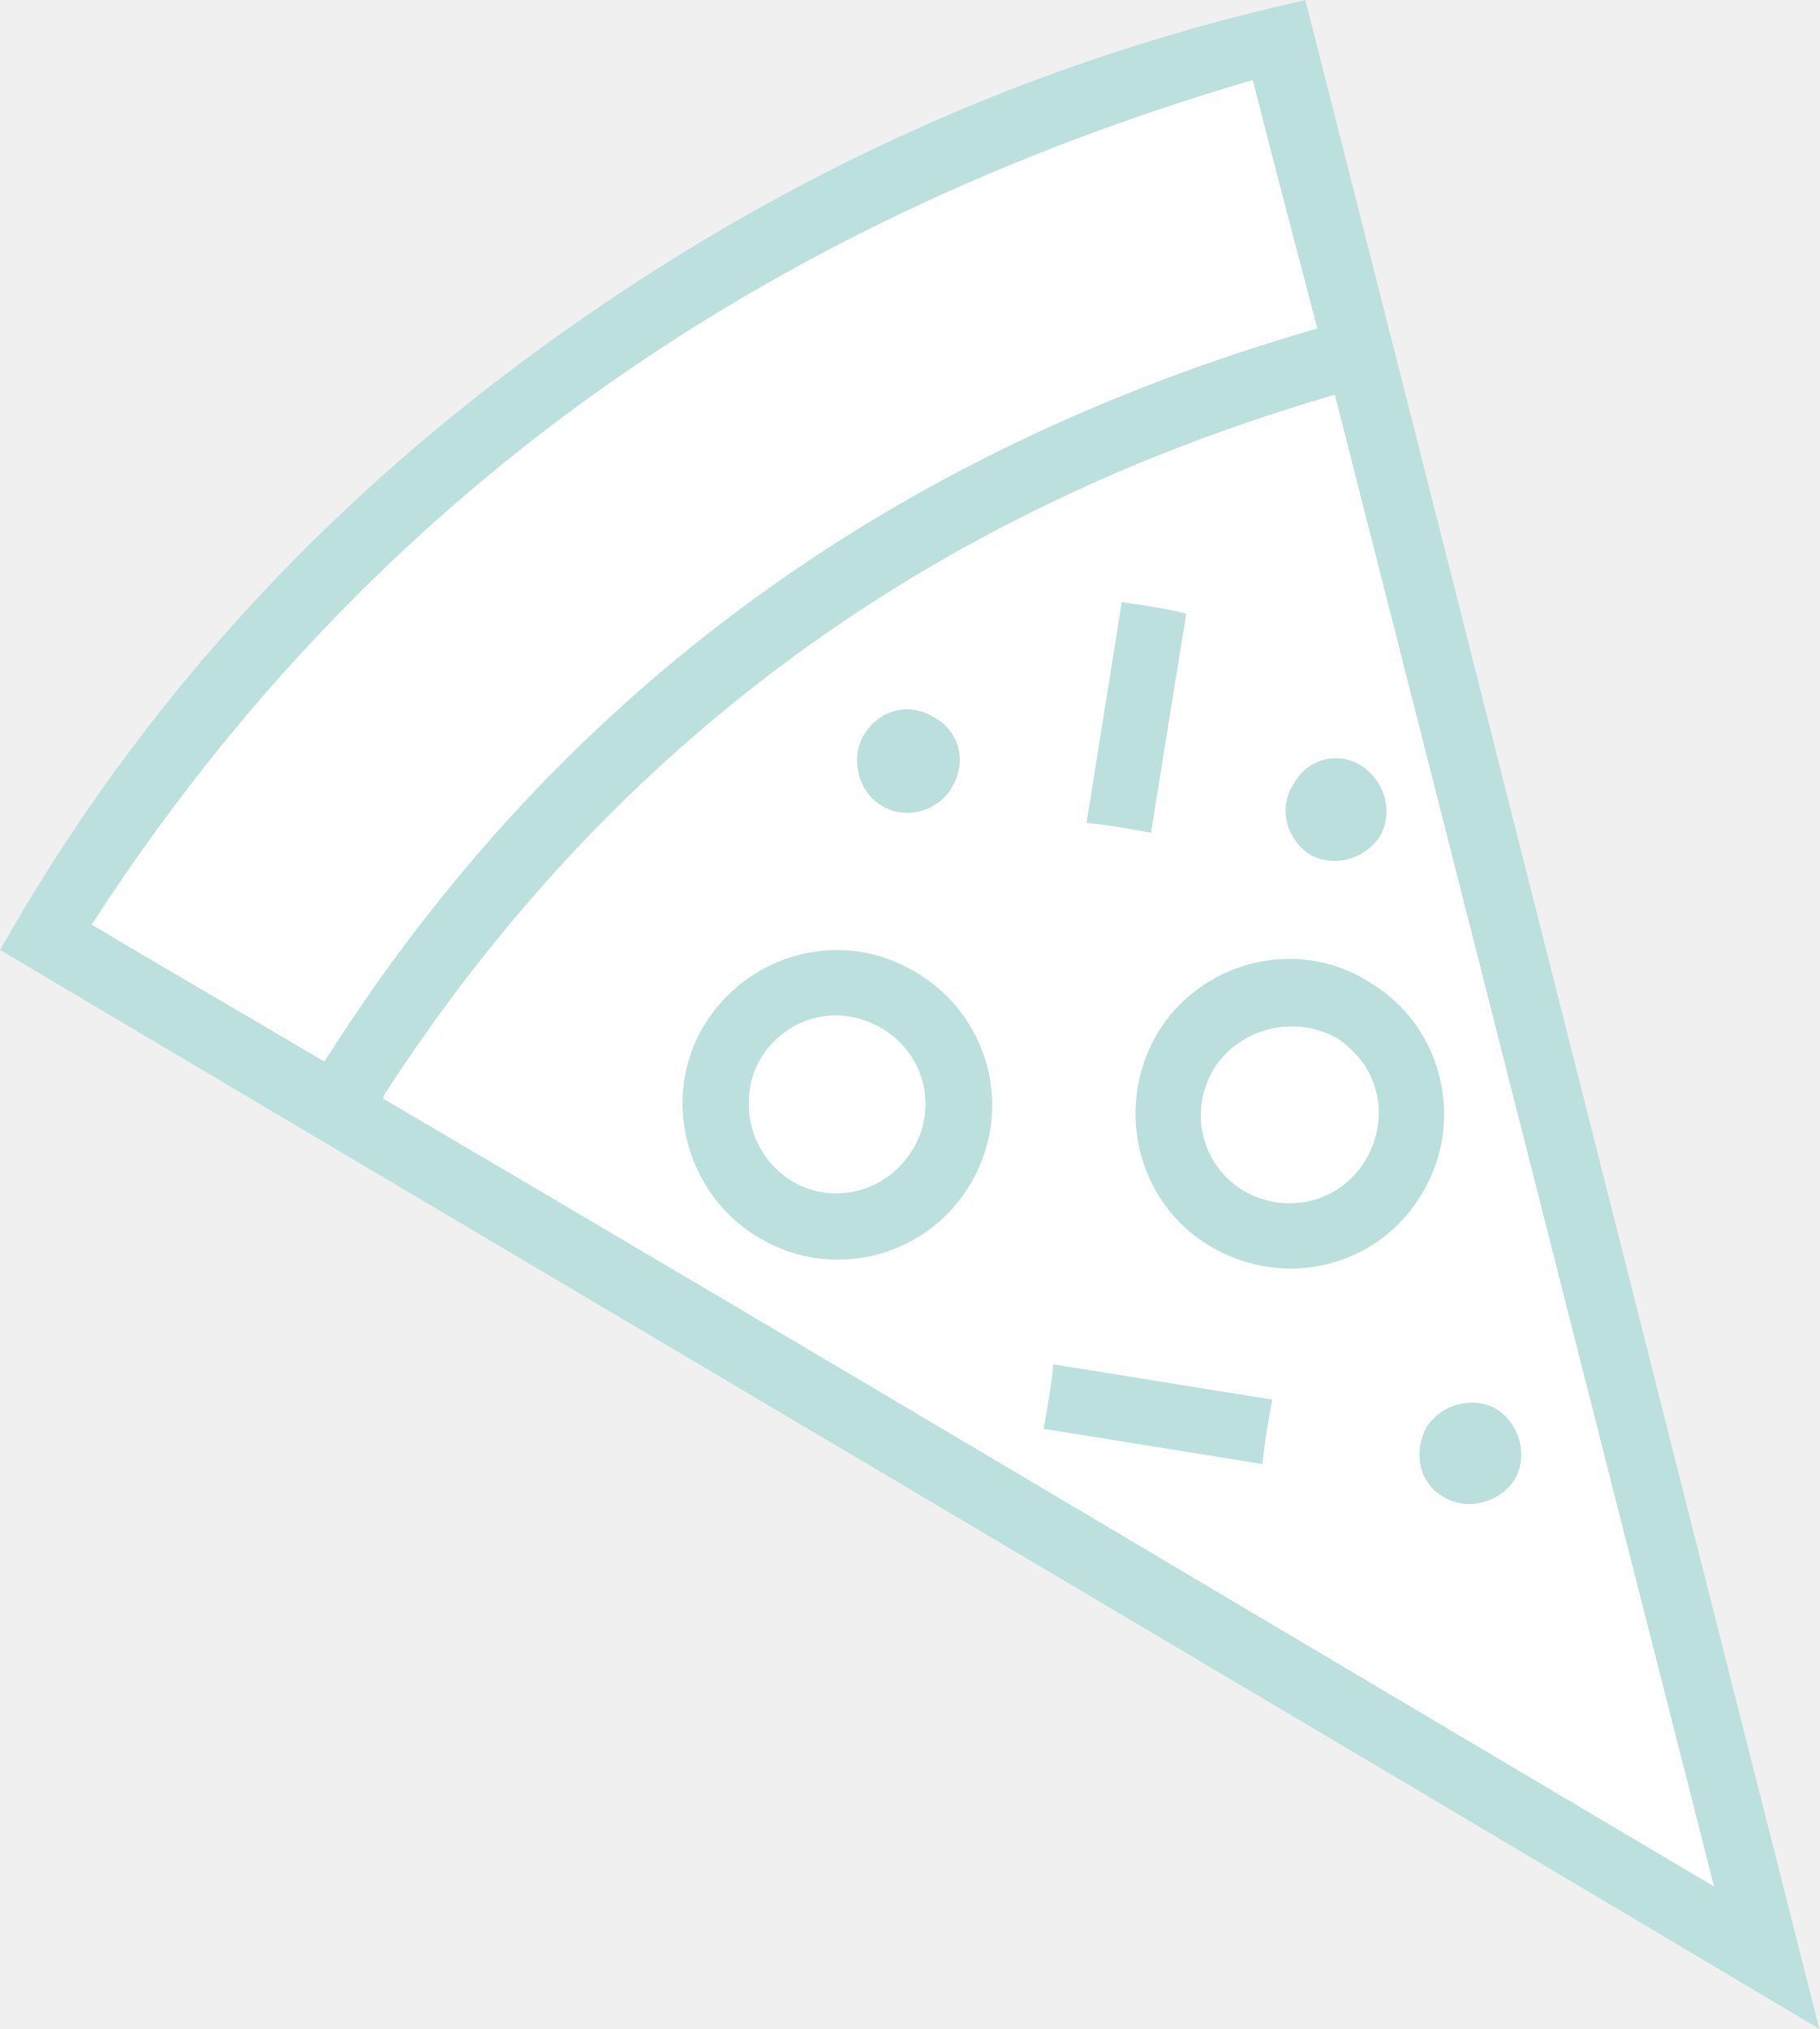
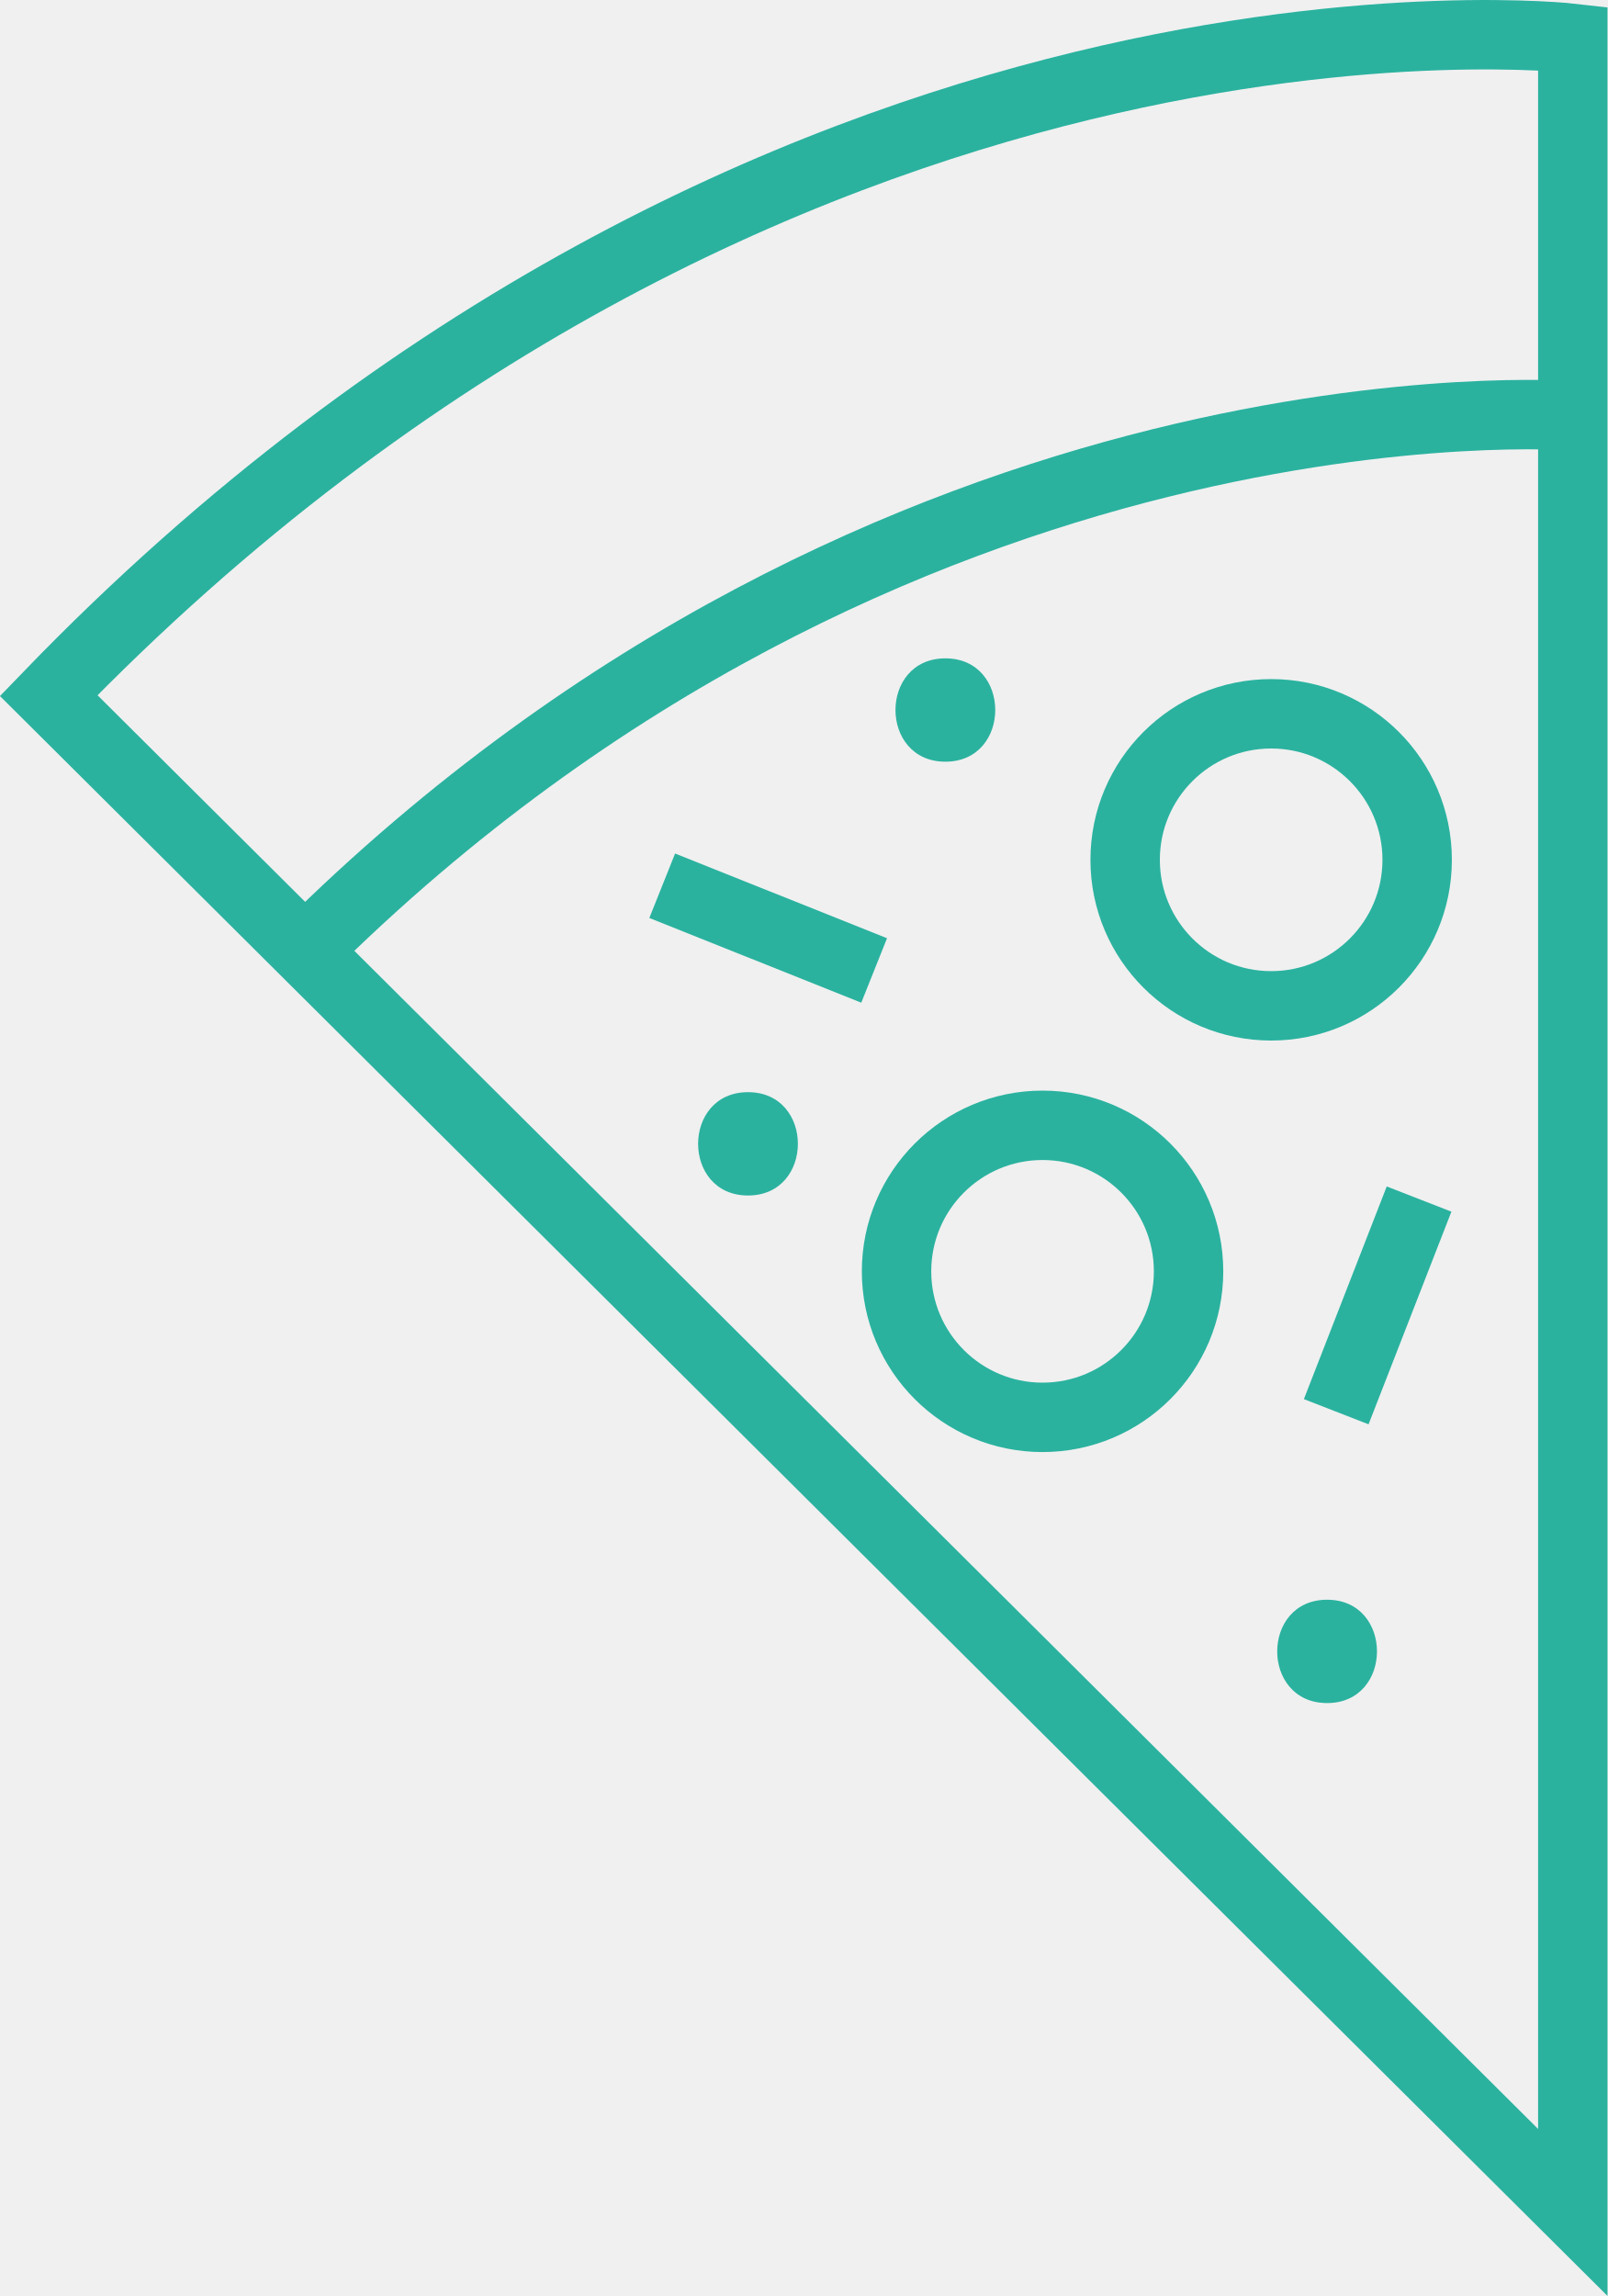
- <svg xmlns="http://www.w3.org/2000/svg" version="1.1" id="Layer_1" x="0px" y="0px" viewBox="0 0 93.1 103.8" style="enable-background:new 0 0 93.1 103.8;" xml:space="preserve">
-   <style type="text/css">
- 	.st0{fill:#FFFFFF;}
- 	.st1{fill:#BBE0DE;}
- 	.st2{fill:#BADFDD;}
- </style>
-   <path class="st0" d="M0,48.6C31,67,62,85.3,93.1,103.8C84.3,69.1,75.6,34.6,66.8,0c-15.3,3.4-29,10-41.4,19.5  C15,27.5,6.5,37.2,0,48.6" />
-   <path class="st1" d="M64.1,4.1C39.2,11.4,19,25.2,4.7,47.3c4,2.4,8,4.7,11.9,7c12.1-19.2,29.3-31.3,50.8-37.5  C66.3,12.6,65.2,8.5,64.1,4.1 M68.3,20.2c-20.7,6-37,17.8-48.7,35.9C42.4,69.6,64.9,83,87.7,96.5C81.2,71,74.8,45.7,68.3,20.2   M0,48.6c6.5-11.5,15-21.1,25.4-29.1C37.8,10,51.5,3.4,66.8,0c8.8,34.6,17.5,69.1,26.3,103.8C62,85.3,31,67,0,48.6" />
-   <path class="st0" d="M69.7,39.2c-1.3-0.8-2.8-0.4-3.6,0.9c-0.8,1.3-0.4,2.8,0.8,3.6c1.2,0.8,2.9,0.4,3.6-0.9  C71.4,41.6,71,39.9,69.7,39.2 M73,73c-0.8,1.2-0.4,2.9,0.9,3.6c1.2,0.8,2.9,0.4,3.6-0.9c0.8-1.2,0.4-2.8-0.9-3.6  C75.4,71.4,73.8,71.8,73,73 M47.8,36.7c-1.3-0.8-2.8-0.4-3.6,0.9c-0.7,1.2-0.3,2.9,0.9,3.6c1.2,0.7,2.9,0.3,3.6-0.9  C49.5,39,49.1,37.4,47.8,36.7 M57.4,30.8c-0.6,3.8-1.2,7.4-1.8,11.2c1.1,0.2,2.2,0.4,3.3,0.5c0.6-3.8,1.2-7.5,1.8-11.2  c-0.8-0.1-1.4-0.2-2.1-0.4C58.3,30.9,57.9,30.9,57.4,30.8 M65.1,71.6c-3.8-0.6-7.5-1.2-11.2-1.8c-0.2,1.2-0.4,2.2-0.5,3.3  c3.8,0.6,7.5,1.2,11.2,1.8C64.8,73.8,64.9,72.8,65.1,71.6 M72.8,61c2.2-3.8,1-8.6-2.8-10.8c-3.7-2.2-8.6-1-10.8,2.7  c-2.2,3.8-1,8.7,2.8,10.9C65.8,66,70.6,64.8,72.8,61 M46.8,49.7c-3.8-2.2-8.6-1-10.8,2.8c-2.2,3.8-1,8.6,2.8,10.8  c3.8,2.2,8.7,1,10.9-2.8C51.9,56.7,50.6,51.9,46.8,49.7 M68.3,20.2C74.8,45.7,81.2,71,87.7,96.5C64.9,83,42.4,69.6,19.6,56.2  C31.3,38,47.6,26.3,68.3,20.2" />
-   <path class="st0" d="M64.1,4.1c1.1,4.3,2.2,8.5,3.3,12.7c-21.5,6.2-38.7,18.4-50.8,37.5c-3.9-2.3-7.8-4.6-11.9-7  C19,25.2,39.2,11.4,64.1,4.1" />
-   <path class="st1" d="M45.1,52.6c-2.2-1.3-4.9-0.6-6.2,1.6c-1.2,2.1-0.5,4.9,1.6,6.2c2.1,1.3,4.9,0.6,6.2-1.6  C48,56.7,47.3,53.9,45.1,52.6 M46.8,49.7c3.8,2.2,5.1,7,2.9,10.8c-2.2,3.8-7.1,5.1-10.9,2.8c-3.7-2.2-5-7.1-2.8-10.8  C38.3,48.7,43.1,47.5,46.8,49.7" />
-   <path class="st2" d="M69.9,59.3c1.3-2.2,0.6-5-1.6-6.2c-2.1-1.2-4.9-0.5-6.2,1.6c-1.3,2.2-0.6,4.9,1.5,6.2  C65.8,62.2,68.6,61.5,69.9,59.3 M72.8,61c-2.2,3.8-7,5-10.8,2.8c-3.8-2.2-5-7.1-2.8-10.9c2.2-3.7,7.1-5,10.8-2.7  C73.8,52.4,75,57.3,72.8,61" />
-   <path class="st1" d="M65.1,71.6c-0.2,1.1-0.4,2.2-0.5,3.3c-3.7-0.6-7.4-1.2-11.2-1.8c0.2-1.1,0.4-2.2,0.5-3.3  C57.7,70.4,61.3,71,65.1,71.6" />
-   <path class="st1" d="M57.4,30.8c0.5,0.1,0.9,0.1,1.3,0.2c0.6,0.1,1.3,0.2,2,0.4c-0.6,3.7-1.2,7.4-1.8,11.2c-1.1-0.2-2.2-0.4-3.3-0.5  C56.2,38.3,56.8,34.6,57.4,30.8" />
-   <path class="st2" d="M47.8,36.7c1.3,0.7,1.7,2.3,0.9,3.6c-0.7,1.2-2.4,1.7-3.6,0.9c-1.2-0.7-1.6-2.4-0.9-3.6  C45,36.3,46.5,35.9,47.8,36.7" />
-   <path class="st2" d="M73,73c0.8-1.2,2.4-1.6,3.6-0.9c1.2,0.8,1.6,2.4,0.9,3.6c-0.8,1.2-2.4,1.6-3.6,0.9C72.6,75.9,72.3,74.3,73,73" />
-   <path class="st2" d="M69.7,39.2c1.2,0.8,1.6,2.4,0.9,3.6c-0.8,1.2-2.4,1.6-3.6,0.9c-1.2-0.8-1.6-2.4-0.8-3.6  C66.9,38.8,68.5,38.4,69.7,39.2" />
-   <path class="st0" d="M45.1,52.6c2.2,1.3,2.9,4,1.6,6.2c-1.3,2.1-4.1,2.9-6.2,1.6c-2.1-1.3-2.8-4-1.6-6.2  C40.2,52.1,43,51.4,45.1,52.6" />
-   <path class="st0" d="M69.9,59.3c-1.3,2.2-4,2.9-6.2,1.6c-2.2-1.3-2.8-4.1-1.5-6.2c1.3-2.1,4-2.8,6.2-1.6  C70.4,54.4,71.1,57.2,69.9,59.3" />
+ <svg xmlns="http://www.w3.org/2000/svg" id="Layer_1" data-name="Layer 1" viewBox="0 0 185.29 264.63">
+   <defs>
+     <style>.cls-1{fill:none;stroke:#2ab29f;stroke-miterlimit:10;stroke-width:8px;}.cls-2{fill:#2ab29f;}</style>
+   </defs>
+   <path class="cls-1" d="M179.68,4.42S87.47-6.25,4,80.17L179.68,255V4.42Z" transform="translate(1.61 0)" />
+   <path class="cls-1" d="M179.68,47.92s-78.13-6-146.14,61.64" transform="translate(1.61 0)" />
+   <line class="cls-1" x1="100.76" y1="111.85" x2="76.33" y2="102.09" />
+   <circle class="cls-1" cx="146.52" cy="99.1" r="16.83" />
+   <circle class="cls-1" cx="120.17" cy="146.53" r="16.83" />
+   <line class="cls-1" x1="163.57" y1="138.2" x2="154.02" y2="162.71" />
+   <path class="cls-1" d="M104.86,82.27" transform="translate(1.61 0)" />
+   <path class="cls-2" d="M107.36,87.79c7.66,0,7.67-11.91,0-11.91s-7.67,11.91,0,11.91h0Z" transform="translate(1.61 0)" />
+   <path class="cls-2" d="M84.61,137.79c7.66,0,7.67-11.91,0-11.91s-7.67,11.91,0,11.91h0Z" transform="translate(1.61 0)" />
+   <path class="cls-2" d="M151.36,196.29c7.66,0,7.67-11.91,0-11.91s-7.67,11.91,0,11.91h0Z" transform="translate(1.61 0)" />
</svg>
